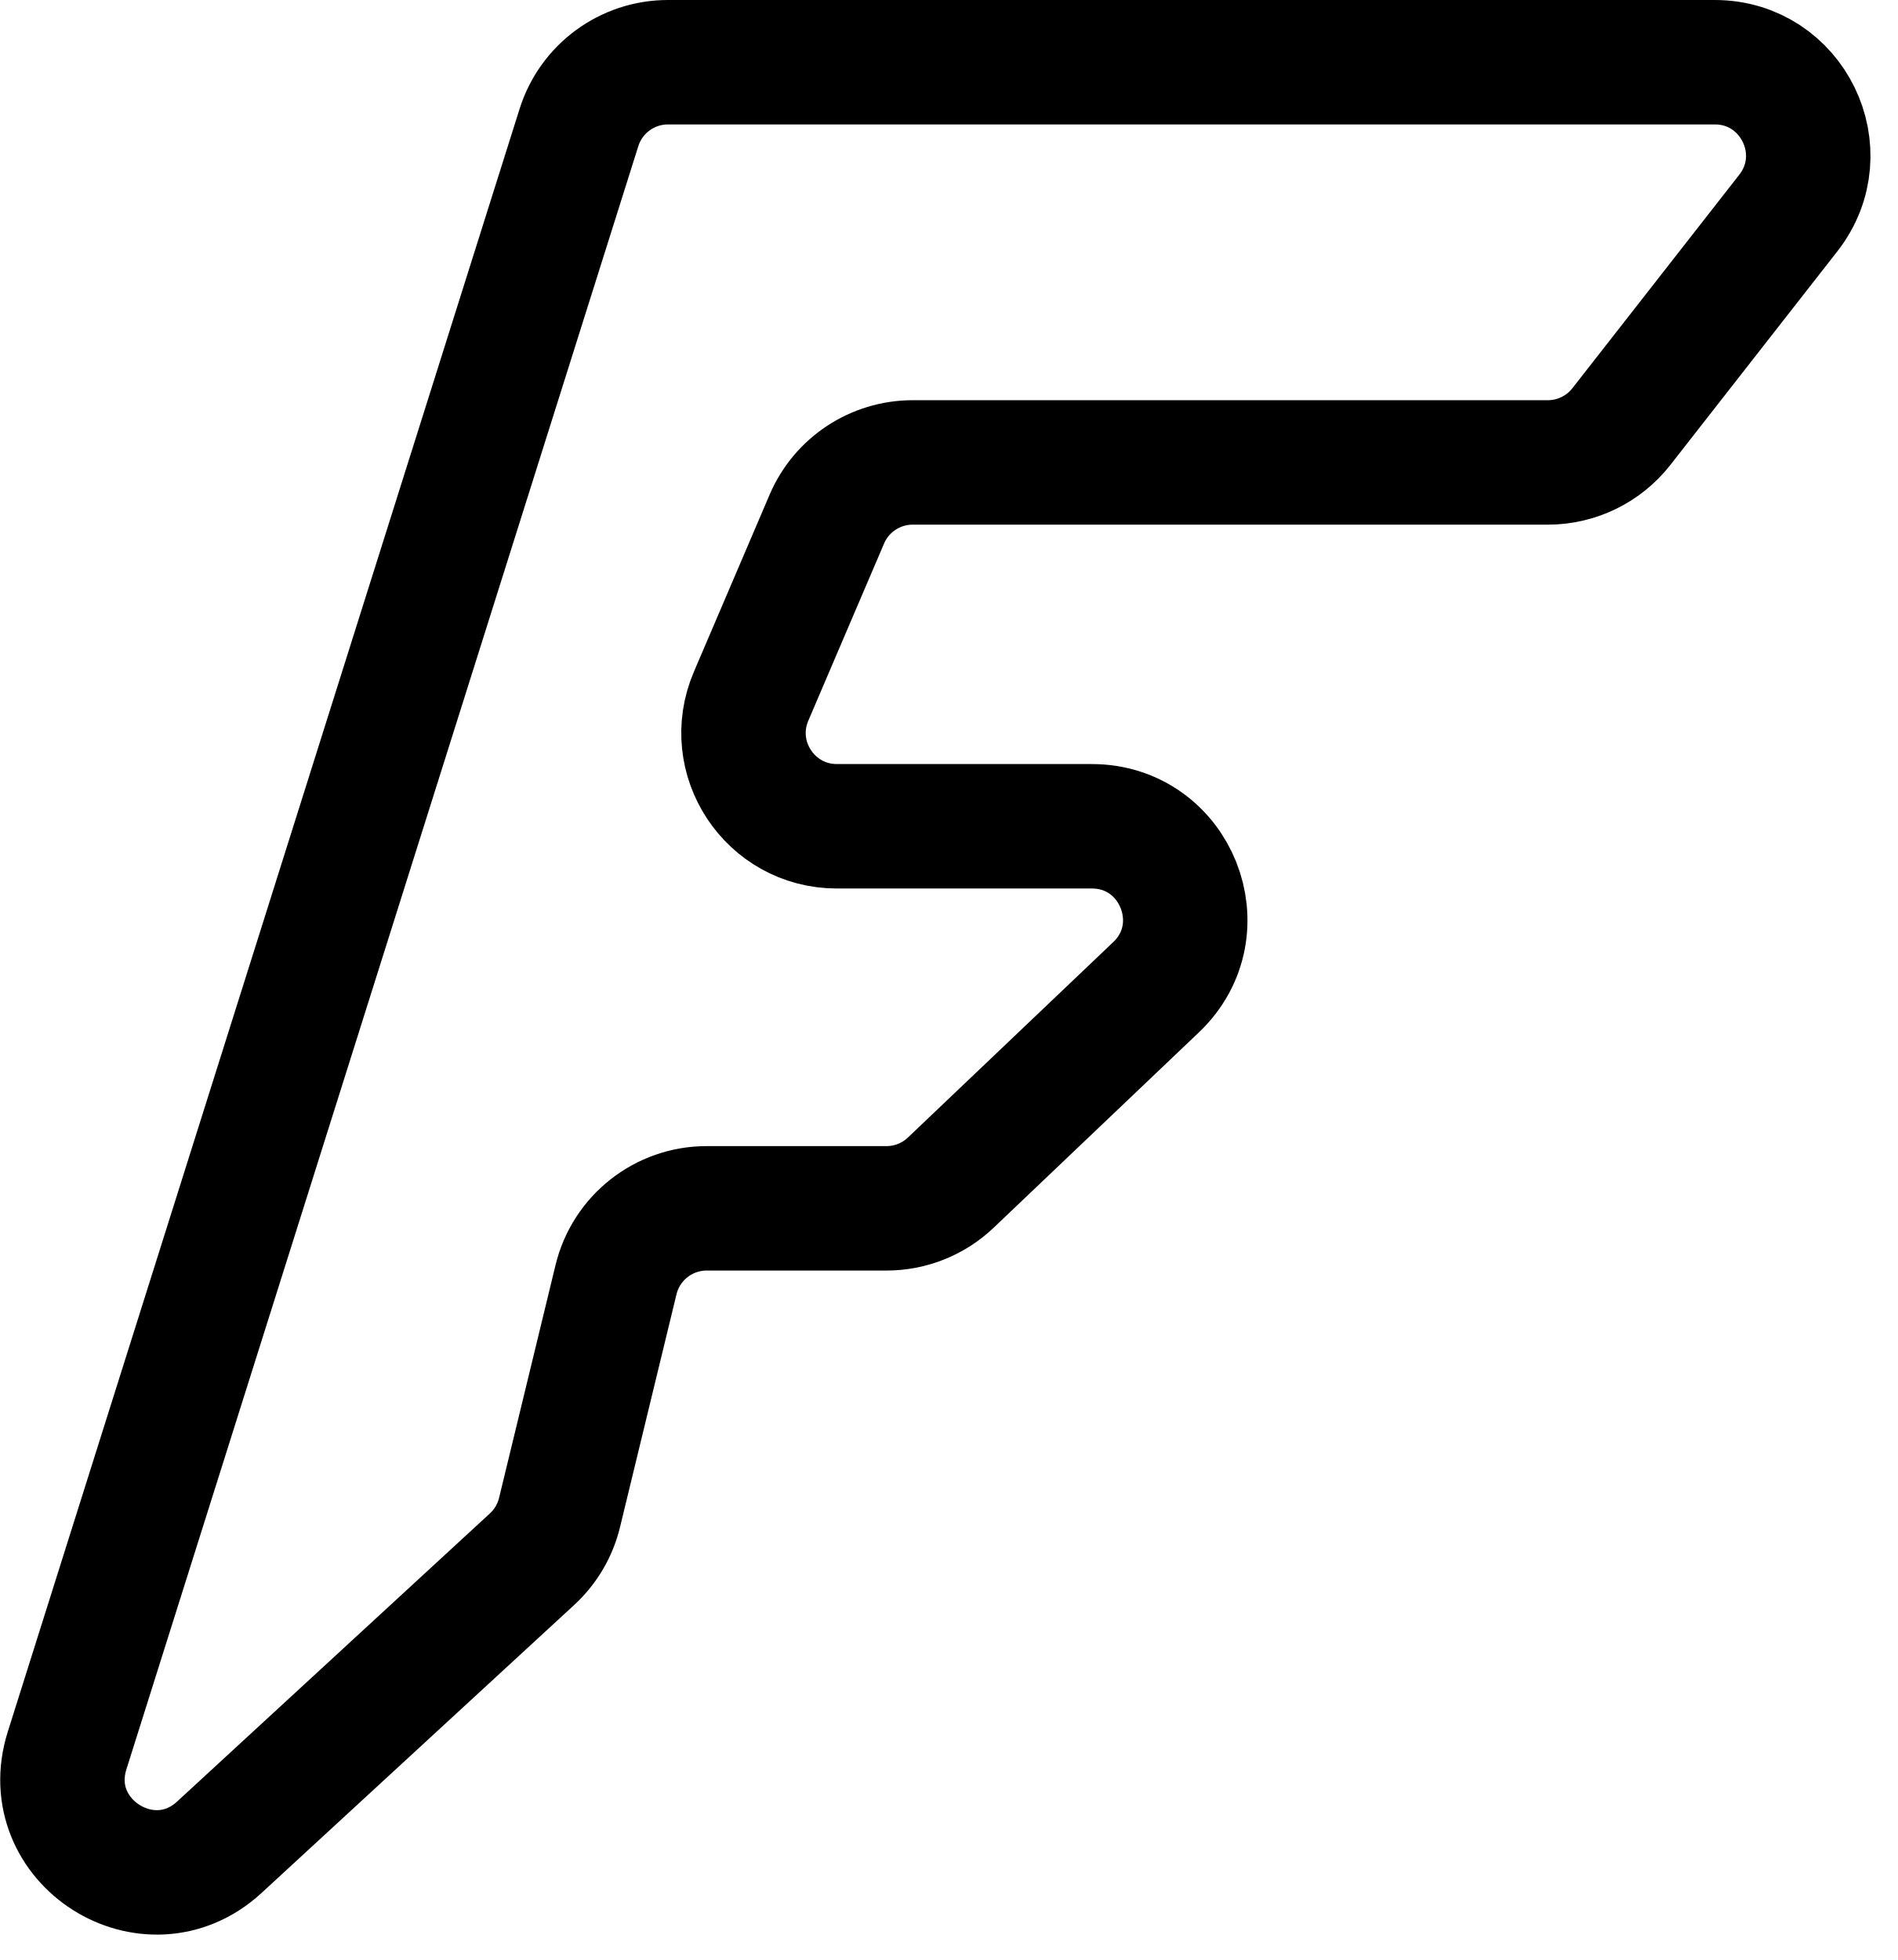
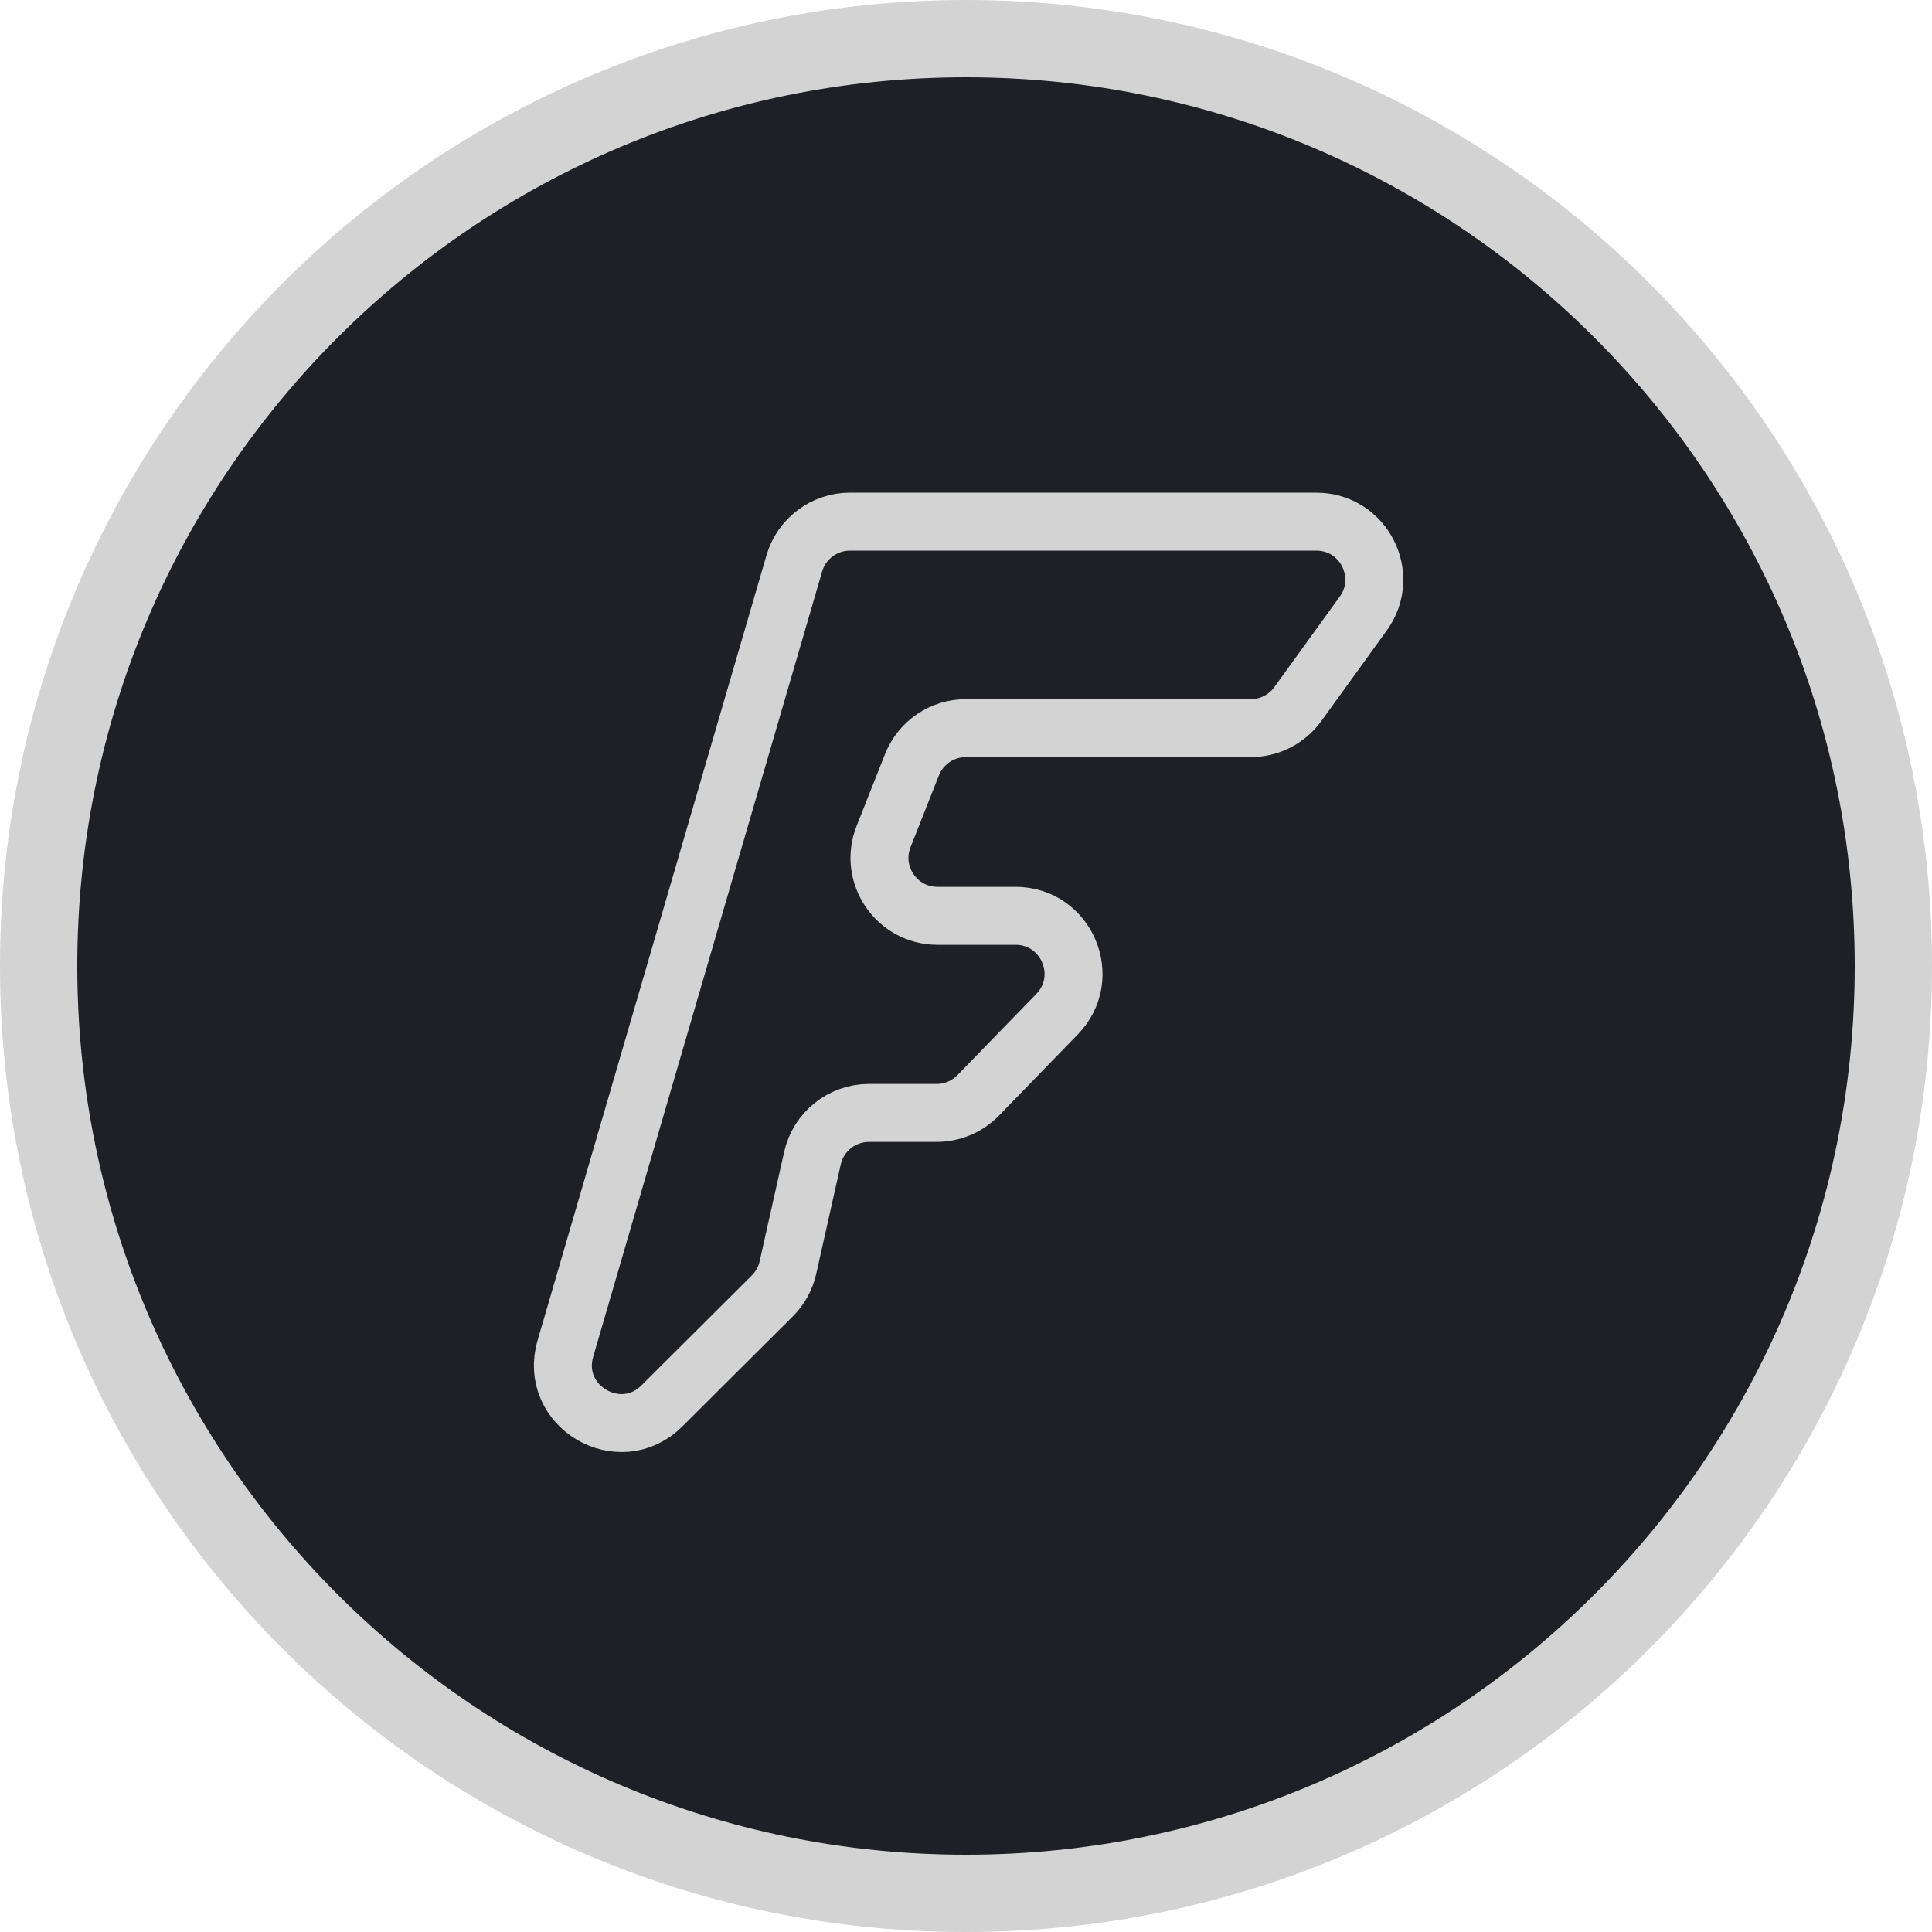
- <svg xmlns="http://www.w3.org/2000/svg" width="61" height="63" viewBox="0 0 61 63" fill="none">
-   <path d="M21.471 2H55.119C57.619 2 59.022 4.878 57.483 6.848L52.117 13.712C51.548 14.439 50.676 14.864 49.753 14.864H29.337C28.136 14.864 27.05 15.581 26.578 16.685L24.143 22.38C23.297 24.359 24.749 26.559 26.902 26.559H35.093C37.801 26.559 39.123 29.865 37.161 31.732L30.563 38.012C30.006 38.543 29.265 38.839 28.495 38.839H22.716C21.331 38.839 20.127 39.787 19.801 41.132L17.986 48.616C17.846 49.193 17.539 49.714 17.103 50.116L7.051 59.375C4.79 61.457 1.233 59.197 2.157 56.266L18.61 4.098C19.004 2.849 20.162 2 21.471 2Z" stroke="currentColor" stroke-width="4" />
+ <svg xmlns="http://www.w3.org/2000/svg" width="100" height="100" viewBox="0 0 100 100" fill="none">
+   <rect x="2" y="2" width="96" height="96" rx="48" fill="#1F2025" stroke="#D3D3D3" stroke-width="4" />
+   <path d="M43.994 27H68.131C70.578 27 71.996 29.773 70.562 31.757L67.175 36.444C66.611 37.225 65.706 37.687 64.743 37.687H49.993C48.762 37.687 47.656 38.44 47.203 39.585L45.734 43.3C44.956 45.269 46.407 47.403 48.524 47.403H52.561C55.213 47.403 56.56 50.591 54.713 52.493L50.632 56.695C50.067 57.276 49.291 57.605 48.48 57.605H44.979C43.575 57.605 42.359 58.578 42.052 59.949L40.783 65.609C40.658 66.166 40.377 66.675 39.973 67.078L34.262 72.768C32.065 74.957 28.396 72.781 29.264 69.803L41.114 29.16C41.487 27.88 42.661 27 43.994 27Z" stroke="#D3D3D3" stroke-width="3" />
</svg>
